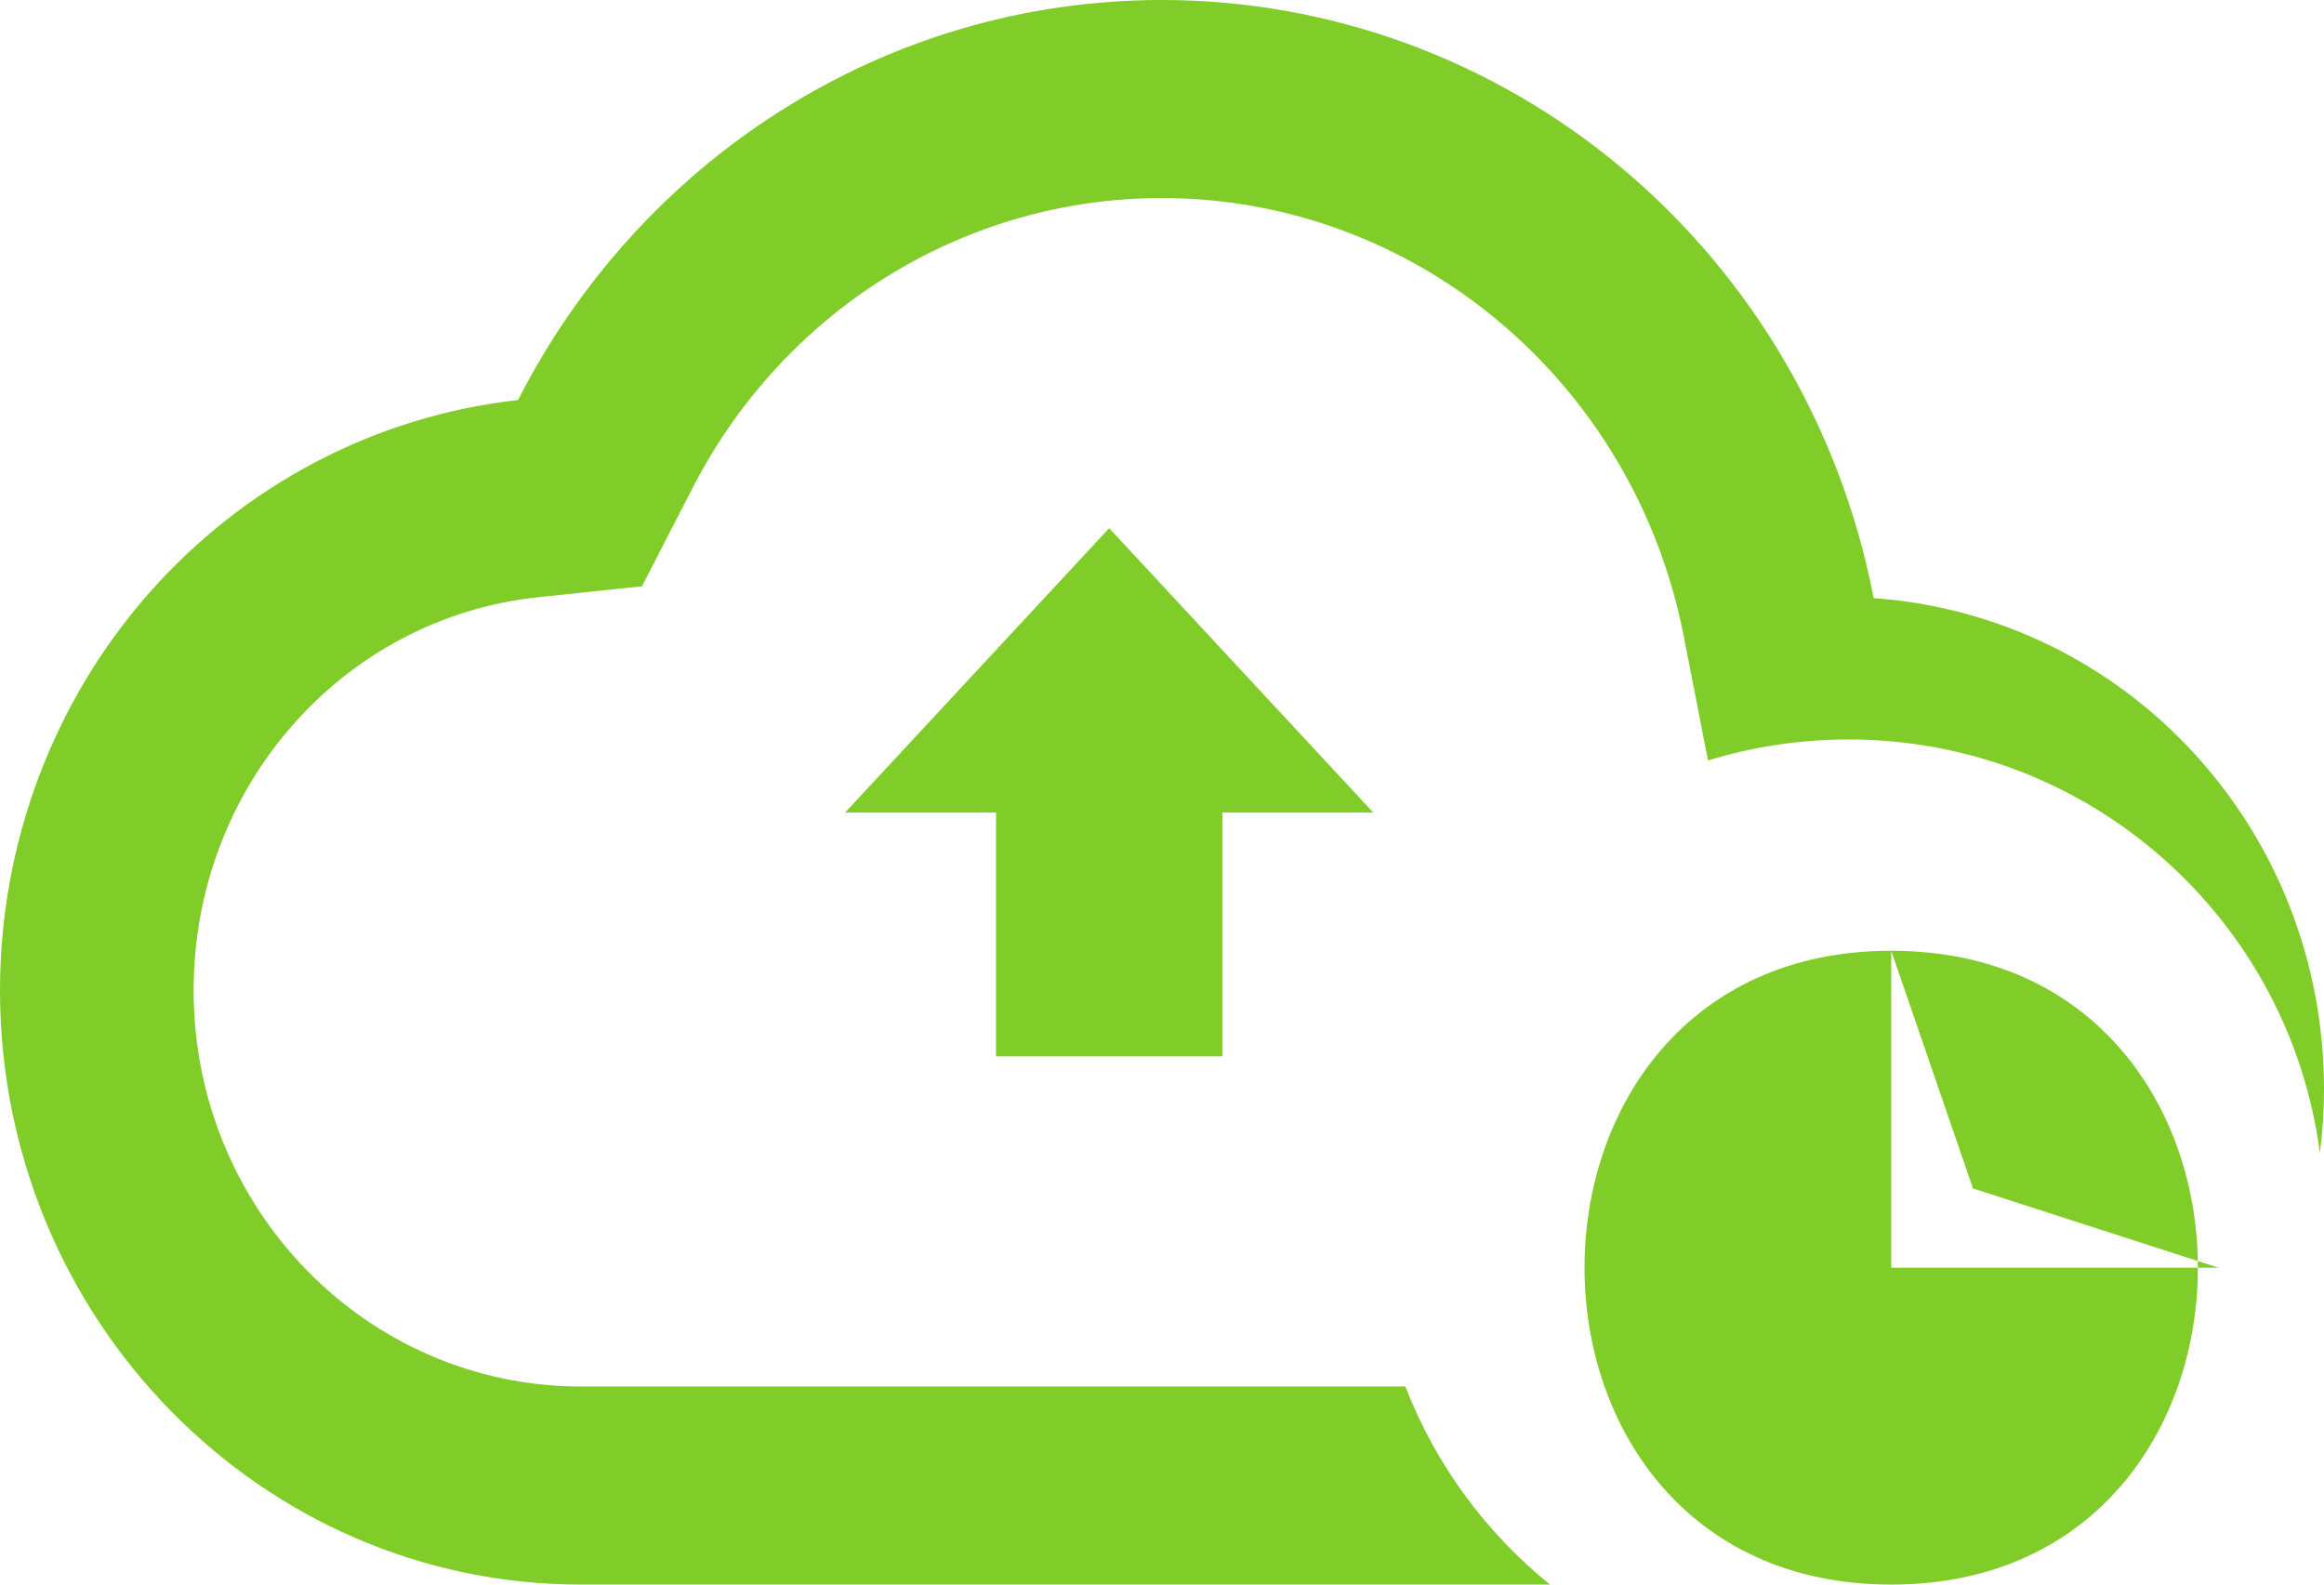
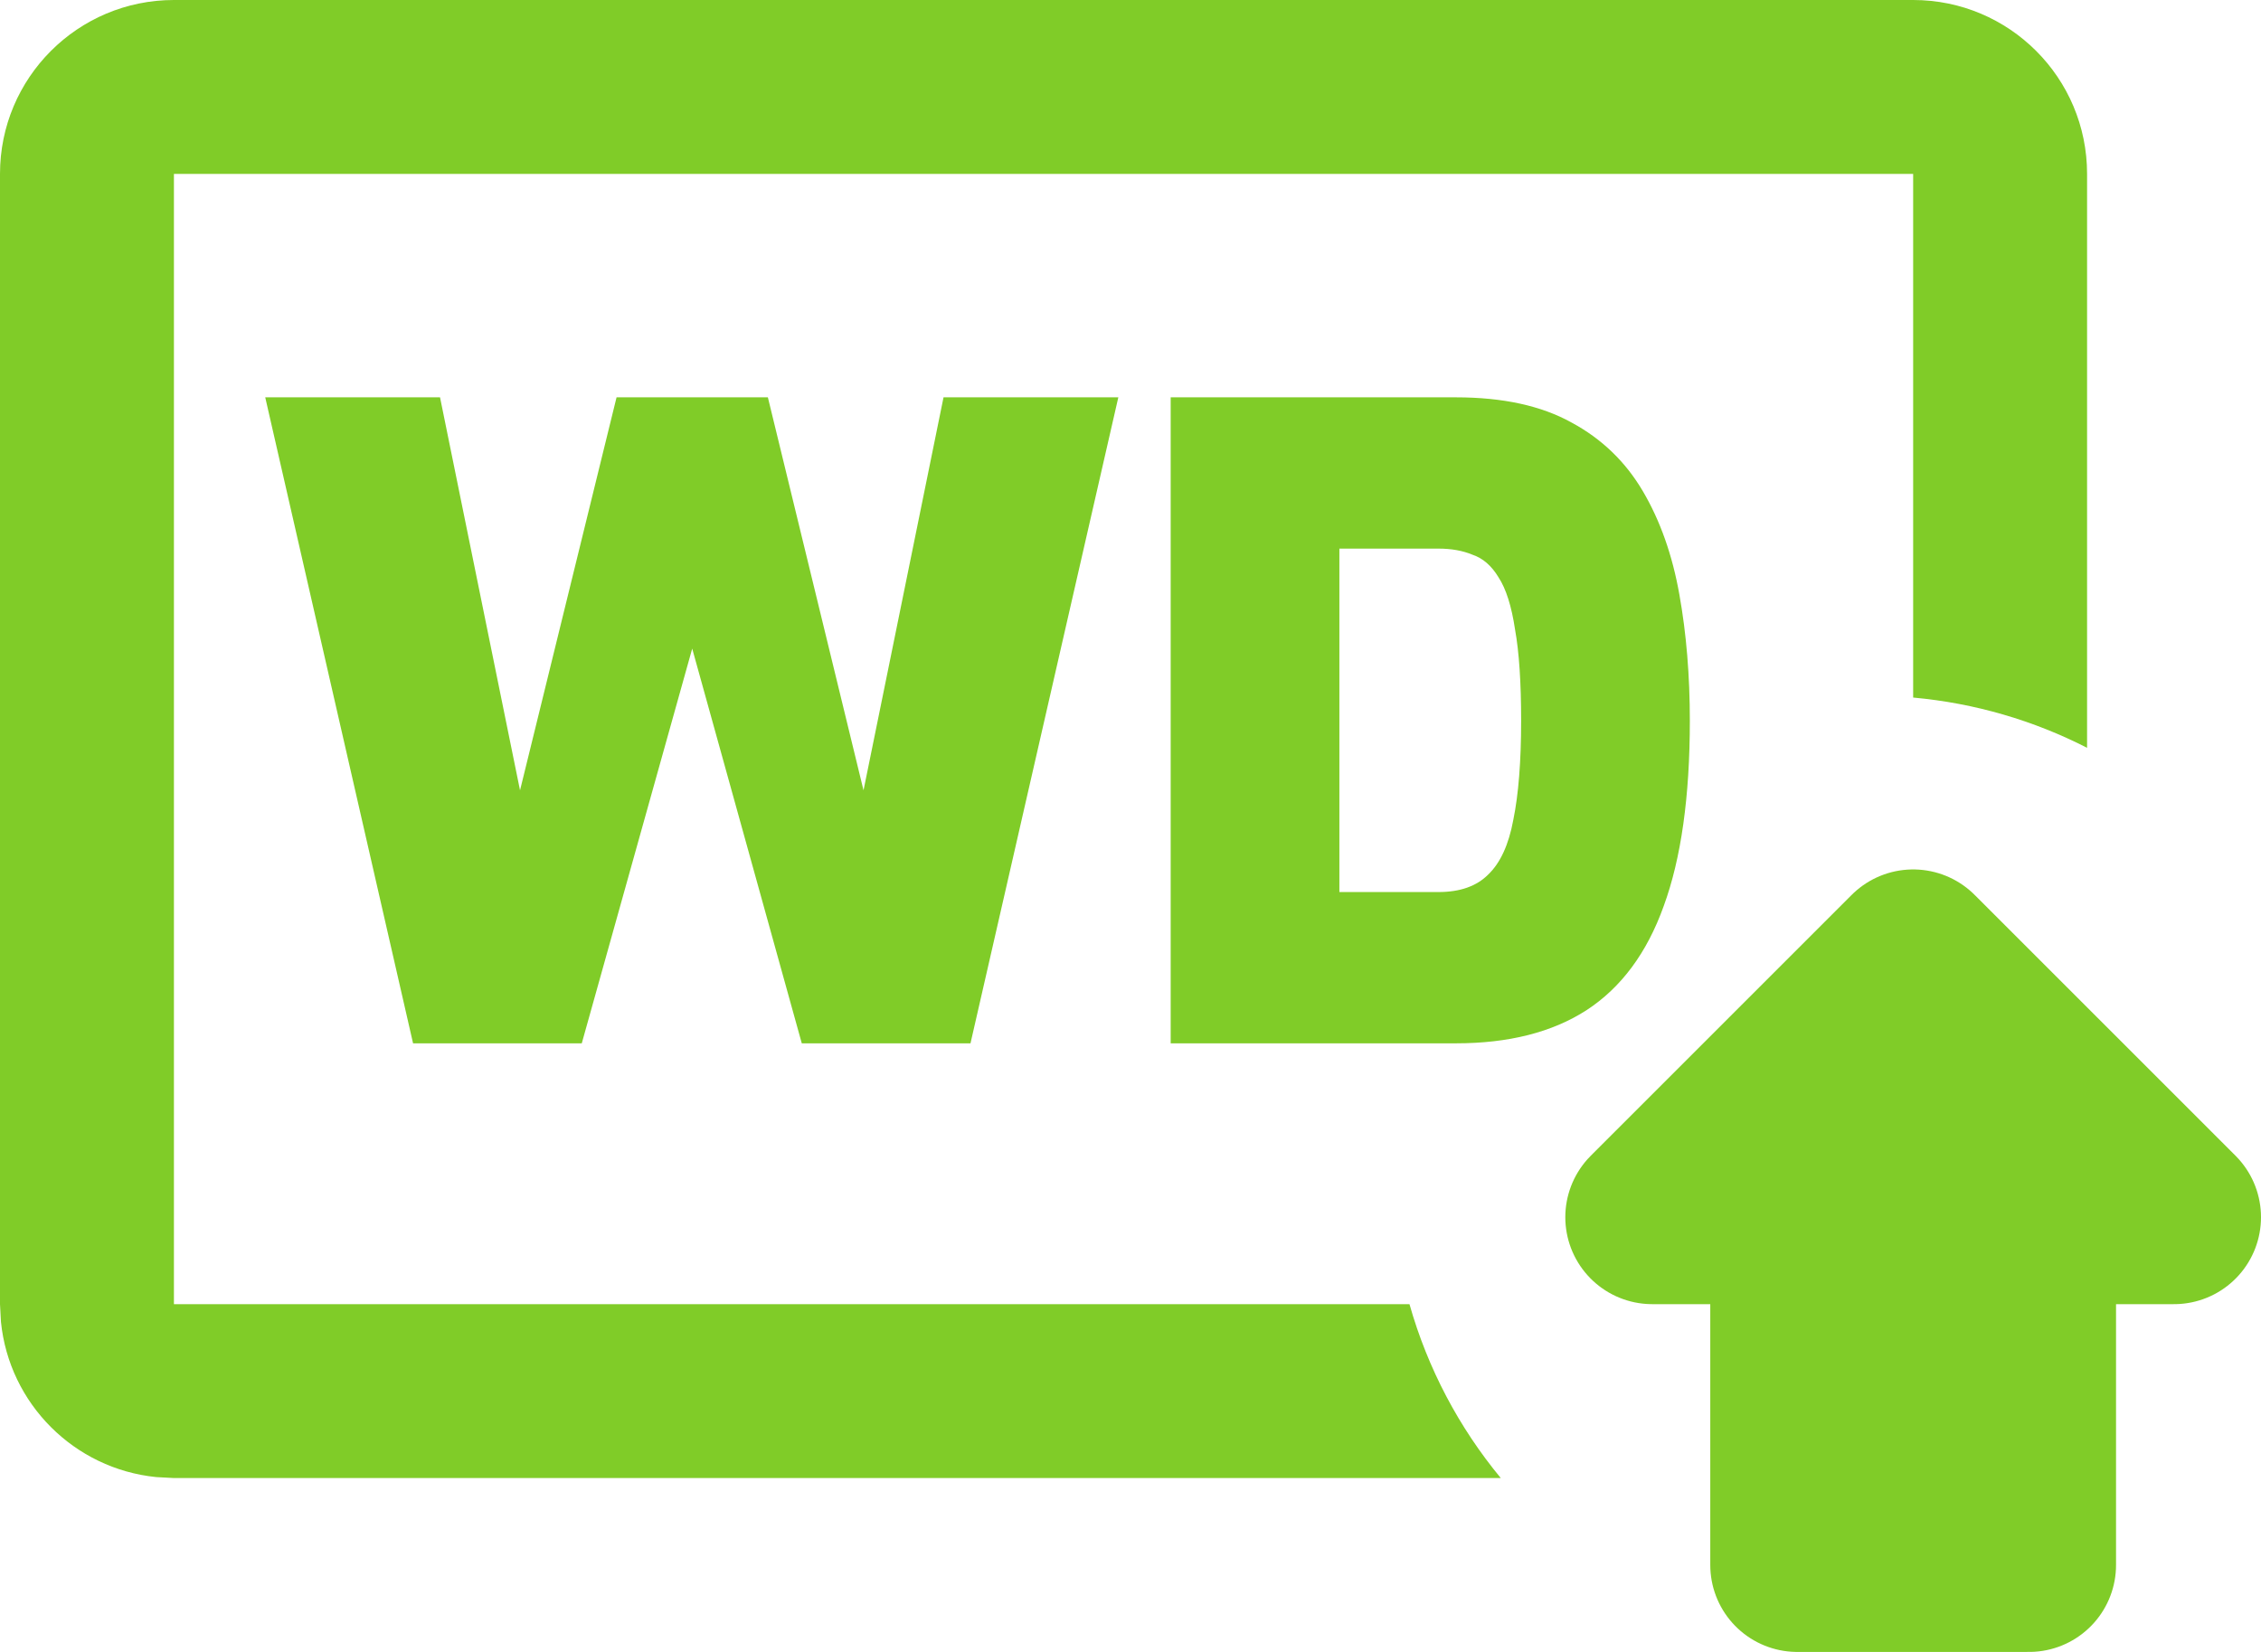
- <svg xmlns="http://www.w3.org/2000/svg" width="22" height="15" viewBox="0 0 22 15" fill="none">
-   <path d="M17.903 12H21L18.677 11.25L17.903 9C21.774 9 21.774 15 17.903 15C14.032 15 14.032 9 17.903 9" fill="#80CC28" />
-   <path d="M8 7.692H9.429V10H11.571V7.692H13L10.5 5L8 7.692Z" fill="#80CC28" />
-   <path d="M11 1.79728e-07C12.59 -0 14.132 0.564 15.36 1.597C16.589 2.629 17.429 4.066 17.737 5.662C20.121 5.831 22 7.838 22 10.312C22 10.517 21.986 10.718 21.961 10.916C21.674 8.707 19.787 7 17.5 7C17.037 7 16.59 7.069 16.169 7.199L15.94 6.028C15.473 3.619 13.402 1.875 11 1.875C10.078 1.874 9.172 2.134 8.385 2.625C7.597 3.116 6.958 3.82 6.536 4.659L6.077 5.55L5.097 5.653C3.236 5.85 1.833 7.453 1.833 9.375C1.833 11.447 3.474 13.125 5.5 13.125H13.304C13.59 13.865 14.066 14.509 14.673 15H5.5C2.466 15 3.70982e-08 12.478 3.70982e-08 9.375C-0 7.989 0.5 6.652 1.405 5.621C2.311 4.59 3.557 3.936 4.904 3.787C6.05 1.537 8.351 2.86332e-07 11 1.79728e-07Z" fill="#80CC28" />
+ <svg xmlns="http://www.w3.org/2000/svg" width="26" height="19" viewBox="0 0 26 19" fill="none">
+   <path d="M4.75 12L3.05 4.57H5.06L5.98 9.09L7.09 4.57H8.83L9.93 9.09L10.85 4.57H12.86L11.16 12H9.22L7.96 7.46L6.69 12H4.75ZM13.462 12V4.57H16.742C17.282 4.57 17.725 4.667 18.072 4.86C18.419 5.047 18.692 5.31 18.892 5.65C19.092 5.99 19.232 6.387 19.312 6.84C19.392 7.287 19.432 7.77 19.432 8.29C19.432 9.163 19.332 9.873 19.132 10.42C18.939 10.96 18.642 11.36 18.242 11.62C17.849 11.873 17.349 12 16.742 12H13.462ZM15.402 10.26H16.542C16.789 10.26 16.979 10.193 17.112 10.06C17.252 9.927 17.349 9.717 17.402 9.43C17.462 9.137 17.492 8.757 17.492 8.29C17.492 7.85 17.469 7.5 17.422 7.24C17.382 6.973 17.319 6.773 17.232 6.64C17.152 6.507 17.052 6.42 16.932 6.38C16.819 6.333 16.689 6.31 16.542 6.31H15.402V10.26Z" fill="#80CC28" />
+   <path d="M22 0C23.105 0 24 0.895 24 2V8.601C23.39 8.289 22.715 8.088 22 8.023V2H2V15H16.208C16.418 15.742 16.779 16.421 17.258 17H2L1.796 16.989C0.854 16.894 0.106 16.146 0.011 15.204L0 15V2C0 0.895 0.895 3.22128e-08 2 0H22Z" fill="#80CC28" />
+   <path d="M22 18H23.333V14H25L22 11M22 18H20.667V14H19L22 11" fill="#80CC28" stroke="#80CC28" stroke-width="2" stroke-linecap="round" stroke-linejoin="round" />
</svg>
